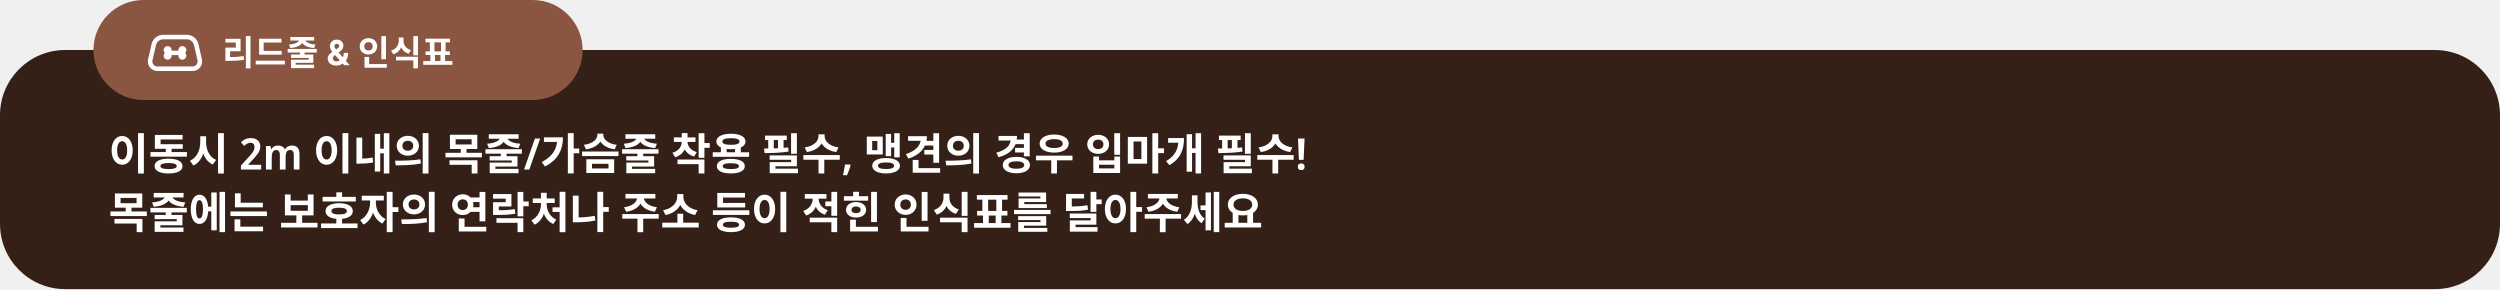
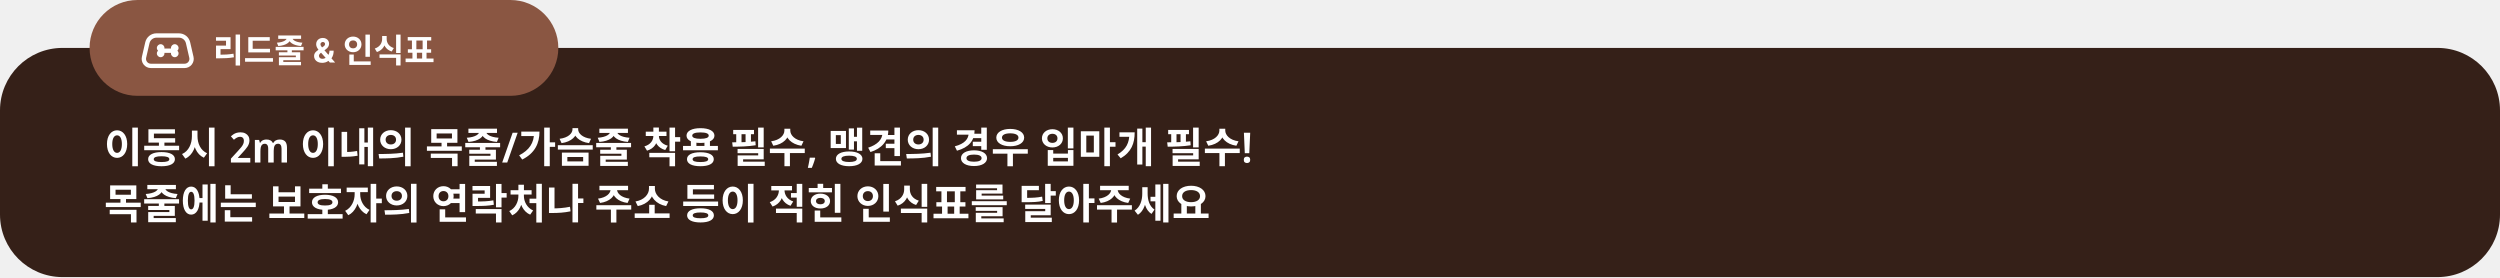
- <svg xmlns="http://www.w3.org/2000/svg" width="1150" height="133" viewBox="0 0 1150 133" fill="none">
-   <rect y="23" width="1150" height="110" rx="30" fill="#352018" />
+ <svg xmlns="http://www.w3.org/2000/svg" width="1200" height="133" viewBox="0 0 1200 133" fill="none">
+   <rect y="23" width="1200" height="110" rx="30" fill="#352018" />
  <path d="M43 23C43 10.297 53.297 0 66 0H245C257.703 0 268 10.297 268 23C268 35.703 257.703 46 245 46H66C53.297 46 43 35.703 43 23Z" fill="#8A5642" />
  <path d="M113.098 16.592H115.226V31.456H113.098V16.592ZM103.69 26.272H105.002C107.626 26.272 109.722 26.176 112.074 25.776L112.282 27.488C109.882 27.92 107.706 28 105.002 28H103.69V26.272ZM103.674 17.856H110.666V23.584H105.85V26.912H103.69V21.904H108.49V19.552H103.674V17.856ZM119.177 23.44H129.593V25.136H119.177V23.44ZM117.625 27.904H131.033V29.648H117.625V27.904ZM119.177 17.824H129.481V19.552H121.289V24.144H119.177V17.824ZM137.96 23.664H140.088V25.728H137.96V23.664ZM132.328 22.496H145.72V24.16H132.328V22.496ZM133.864 25.088H144.104V28.896H135.976V30.192H133.88V27.44H142.008V26.64H133.864V25.088ZM133.88 29.744H144.488V31.328H133.88V29.744ZM137.752 17.648H139.608V18.016C139.608 20.128 137.512 21.808 133.576 22.096L132.92 20.496C136.296 20.272 137.752 19.088 137.752 18.016V17.648ZM138.44 17.648H140.296V18.016C140.296 19.088 141.752 20.272 145.144 20.496L144.488 22.096C140.552 21.808 138.44 20.144 138.44 18.016V17.648ZM133.544 17.008H144.52V18.656H133.544V17.008ZM154.643 30.171C153.84 30.171 153.147 30.026 152.564 29.739C151.981 29.451 151.532 29.061 151.217 28.568C150.907 28.072 150.751 27.519 150.751 26.909C150.751 26.454 150.842 26.051 151.024 25.699C151.206 25.347 151.46 25.023 151.786 24.727C152.111 24.428 152.49 24.131 152.922 23.835L155.178 22.352C155.469 22.167 155.683 21.972 155.82 21.767C155.956 21.559 156.024 21.333 156.024 21.091C156.024 20.86 155.931 20.646 155.746 20.449C155.56 20.252 155.297 20.155 154.956 20.159C154.729 20.159 154.532 20.21 154.365 20.312C154.198 20.411 154.068 20.542 153.973 20.704C153.882 20.864 153.837 21.042 153.837 21.239C153.837 21.481 153.905 21.727 154.041 21.977C154.178 22.227 154.359 22.492 154.587 22.773C154.814 23.049 155.062 23.349 155.331 23.671L160.848 30H158.325L153.723 24.875C153.42 24.53 153.117 24.171 152.814 23.796C152.515 23.417 152.265 23.015 152.064 22.591C151.863 22.163 151.763 21.699 151.763 21.199C151.763 20.634 151.893 20.127 152.155 19.676C152.42 19.225 152.791 18.869 153.268 18.608C153.746 18.343 154.303 18.21 154.939 18.21C155.56 18.21 156.096 18.337 156.547 18.591C157.001 18.841 157.35 19.174 157.592 19.591C157.839 20.004 157.962 20.458 157.962 20.954C157.962 21.504 157.825 22.002 157.553 22.449C157.284 22.892 156.905 23.29 156.416 23.642L154.041 25.352C153.719 25.587 153.481 25.828 153.325 26.074C153.174 26.316 153.098 26.549 153.098 26.773C153.098 27.049 153.166 27.297 153.303 27.517C153.439 27.737 153.632 27.911 153.882 28.04C154.132 28.165 154.426 28.227 154.763 28.227C155.172 28.227 155.575 28.134 155.973 27.949C156.375 27.759 156.738 27.492 157.064 27.148C157.393 26.799 157.657 26.386 157.854 25.909C158.051 25.432 158.149 24.903 158.149 24.324H160.155C160.155 25.036 160.077 25.678 159.922 26.25C159.767 26.818 159.551 27.314 159.274 27.739C158.998 28.159 158.681 28.504 158.325 28.773C158.212 28.845 158.102 28.913 157.996 28.977C157.89 29.042 157.78 29.11 157.666 29.182C157.234 29.53 156.751 29.782 156.217 29.938C155.687 30.093 155.162 30.171 154.643 30.171ZM175.41 16.624H177.554V27.264H175.41V16.624ZM167.682 29.472H177.922V31.168H167.682V29.472ZM167.682 26.192H169.81V30.16H167.682V26.192ZM169.49 17.552C171.762 17.552 173.506 19.12 173.506 21.312C173.506 23.488 171.762 25.072 169.49 25.072C167.218 25.072 165.458 23.488 165.458 21.312C165.458 19.12 167.218 17.552 169.49 17.552ZM169.49 19.392C168.386 19.392 167.538 20.096 167.538 21.312C167.538 22.512 168.386 23.216 169.49 23.216C170.578 23.216 171.426 22.512 171.426 21.312C171.426 20.096 170.578 19.392 169.49 19.392ZM183.424 17.28H185.185V18.704C185.185 21.504 183.825 24.048 180.929 24.976L179.889 23.296C182.385 22.496 183.424 20.576 183.424 18.704V17.28ZM183.857 17.28H185.601V18.704C185.601 20.528 186.625 22.32 189.041 23.056L188.001 24.72C185.169 23.824 183.857 21.456 183.857 18.704V17.28ZM182.161 26.096H192.273V31.424H190.129V27.792H182.161V26.096ZM190.129 16.608H192.273V25.44H190.129V16.608ZM197.967 24.672H200.095V28.656H197.967V24.672ZM202.623 24.688H204.735V28.672H202.623V24.688ZM194.687 28.08H208.095V29.808H194.687V28.08ZM195.711 17.776H206.991V19.472H195.711V17.776ZM195.775 23.632H206.943V25.312H195.775V23.632ZM197.727 19.184H199.855V23.872H197.727V19.184ZM202.863 19.184H204.975V23.872H202.863V19.184Z" fill="white" />
  <path d="M63.5 61.24H66.18V79.82H63.5V61.24ZM56.2 62.54C59 62.54 61.06 65.1 61.06 69.14C61.06 73.22 59 75.78 56.2 75.78C53.4 75.78 51.34 73.22 51.34 69.14C51.34 65.1 53.4 62.54 56.2 62.54ZM56.2 64.96C54.82 64.96 53.88 66.42 53.88 69.14C53.88 71.9 54.82 73.38 56.2 73.38C57.58 73.38 58.5 71.9 58.5 69.14C58.5 66.42 57.58 64.96 56.2 64.96ZM69.218 69.96H85.978V72.08H69.218V69.96ZM76.278 67.18H78.918V70.78H76.278V67.18ZM71.238 66.34H84.078V68.44H71.238V66.34ZM71.238 62.06H83.978V64.14H73.878V67.68H71.238V62.06ZM77.538 73C81.538 73 83.958 74.22 83.958 76.4C83.958 78.58 81.538 79.8 77.538 79.8C73.538 79.8 71.098 78.58 71.098 76.4C71.098 74.22 73.538 73 77.538 73ZM77.538 75C75.058 75 73.798 75.46 73.798 76.4C73.798 77.36 75.058 77.78 77.538 77.78C80.018 77.78 81.278 77.36 81.278 76.4C81.278 75.46 80.018 75 77.538 75ZM92.117 62.68H94.277V65.38C94.277 70.14 92.637 74.44 88.957 76.14L87.377 73.94C90.597 72.54 92.117 68.98 92.117 65.38V62.68ZM92.637 62.68H94.797V65.38C94.797 68.8 96.257 72.2 99.417 73.56L97.857 75.7C94.277 74.06 92.637 69.94 92.637 65.38V62.68ZM100.297 61.24H102.977V79.82H100.297V61.24ZM120.138 78H110.838V76.14L114.218 72.46C114.898 71.727 115.445 71.1 115.858 70.58C116.271 70.047 116.571 69.553 116.758 69.1C116.958 68.647 117.058 68.153 117.058 67.62C117.058 66.967 116.891 66.48 116.558 66.16C116.238 65.827 115.811 65.66 115.278 65.66C114.745 65.66 114.238 65.787 113.758 66.04C113.291 66.28 112.798 66.627 112.278 67.08L110.818 65.42C111.205 65.073 111.611 64.76 112.038 64.48C112.465 64.187 112.958 63.953 113.518 63.78C114.091 63.607 114.751 63.52 115.498 63.52C116.365 63.52 117.111 63.687 117.738 64.02C118.378 64.34 118.871 64.787 119.218 65.36C119.565 65.933 119.738 66.6 119.738 67.36C119.738 67.947 119.651 68.487 119.478 68.98C119.318 69.473 119.078 69.96 118.758 70.44C118.438 70.92 118.058 71.413 117.618 71.92C117.178 72.427 116.685 72.98 116.138 73.58L114.198 75.7V75.82H120.138V78ZM134.238 66.96C135.412 66.96 136.292 67.273 136.878 67.9C137.465 68.527 137.758 69.54 137.758 70.94V78H135.138V71.42C135.138 70.62 135.005 70.02 134.738 69.62C134.472 69.207 134.058 69 133.498 69C132.725 69 132.178 69.287 131.858 69.86C131.538 70.433 131.378 71.267 131.378 72.36V78H128.738V71.42C128.738 70.887 128.678 70.44 128.558 70.08C128.438 69.72 128.258 69.453 128.018 69.28C127.778 69.093 127.472 69 127.098 69C126.565 69 126.145 69.147 125.838 69.44C125.532 69.72 125.312 70.133 125.178 70.68C125.058 71.227 124.998 71.9 124.998 72.7V78H122.338V67.16H124.378L124.758 68.58H124.878C125.078 68.207 125.325 67.9 125.618 67.66C125.925 67.42 126.272 67.247 126.658 67.14C127.058 67.02 127.472 66.96 127.898 66.96C128.658 66.96 129.292 67.1 129.798 67.38C130.318 67.647 130.718 68.067 130.998 68.64H131.138C131.472 68.053 131.912 67.627 132.458 67.36C133.018 67.093 133.612 66.96 134.238 66.96ZM157.543 61.24H160.223V79.82H157.543V61.24ZM150.243 62.54C153.043 62.54 155.103 65.1 155.103 69.14C155.103 73.22 153.043 75.78 150.243 75.78C147.443 75.78 145.383 73.22 145.383 69.14C145.383 65.1 147.443 62.54 150.243 62.54ZM150.243 64.96C148.863 64.96 147.923 66.42 147.923 69.14C147.923 71.9 148.863 73.38 150.243 73.38C151.623 73.38 152.543 71.9 152.543 69.14C152.543 66.42 151.623 64.96 150.243 64.96ZM176.561 61.26H179.101V79.78H176.561V61.26ZM174.141 68.4H177.221V70.52H174.141V68.4ZM172.421 61.58H174.901V78.9H172.421V61.58ZM163.961 63.3H166.621V74H163.961V63.3ZM163.961 73H165.241C167.021 73 169.101 72.9 171.401 72.46L171.661 74.74C169.241 75.18 167.121 75.28 165.241 75.28H163.961V73ZM187.6 62.48C190.52 62.48 192.7 64.38 192.7 67.04C192.7 69.72 190.52 71.62 187.6 71.62C184.7 71.62 182.48 69.72 182.48 67.04C182.48 64.38 184.7 62.48 187.6 62.48ZM187.6 64.76C186.18 64.76 185.1 65.6 185.1 67.04C185.1 68.5 186.18 69.34 187.6 69.34C189.02 69.34 190.1 68.5 190.1 67.04C190.1 65.6 189.02 64.76 187.6 64.76ZM194.44 61.24H197.1V79.82H194.44V61.24ZM182.04 76.06L181.72 73.92C184.98 73.92 189.52 73.88 193.42 73.3L193.62 75.22C189.6 76.02 185.24 76.06 182.04 76.06ZM206.981 61.98H219.561V68.54H206.981V61.98ZM216.941 64.06H209.581V66.46H216.941V64.06ZM204.921 70.28H221.661V72.38H204.921V70.28ZM211.941 68.06H214.601V70.88H211.941V68.06ZM206.781 73.72H219.641V79.78H216.981V75.82H206.781V73.72ZM230.36 70.08H233.02V72.66H230.36V70.08ZM223.32 68.62H240.06V70.7H223.32V68.62ZM225.24 71.86H238.04V76.62H227.88V78.24H225.26V74.8H235.42V73.8H225.24V71.86ZM225.26 77.68H238.52V79.66H225.26V77.68ZM230.1 62.56H232.42V63.02C232.42 65.66 229.8 67.76 224.88 68.12L224.06 66.12C228.28 65.84 230.1 64.36 230.1 63.02V62.56ZM230.96 62.56H233.28V63.02C233.28 64.36 235.1 65.84 239.34 66.12L238.52 68.12C233.6 67.76 230.96 65.68 230.96 63.02V62.56ZM224.84 61.76H238.56V63.82H224.84V61.76ZM248.478 63.72L243.478 78H241.058L246.058 63.72H248.478ZM261.214 61.24H263.894V79.76H261.214V61.24ZM263.194 68.32H266.454V70.5H263.194V68.32ZM256.354 63.16H258.954C258.954 68.72 256.834 73.48 250.674 76.58L249.194 74.56C254.054 72.04 256.354 68.64 256.354 63.62V63.16ZM250.214 63.16H257.714V65.3H250.214V63.16ZM269.713 73.26H282.513V79.58H269.713V73.26ZM279.913 75.36H272.333V77.48H279.913V75.36ZM267.773 69.7H284.513V71.8H267.773V69.7ZM274.793 61.5H277.073V62.06C277.073 65.34 274.313 68.04 269.553 68.7L268.593 66.62C272.753 66.12 274.793 64 274.793 62.06V61.5ZM275.233 61.5H277.513V62.06C277.513 63.98 279.553 66.12 283.693 66.62L282.733 68.7C277.973 68.04 275.233 65.32 275.233 62.06V61.5ZM293.211 70.08H295.871V72.66H293.211V70.08ZM286.171 68.62H302.911V70.7H286.171V68.62ZM288.091 71.86H300.891V76.62H290.731V78.24H288.111V74.8H298.271V73.8H288.091V71.86ZM288.111 77.68H301.371V79.66H288.111V77.68ZM292.951 62.56H295.271V63.02C295.271 65.66 292.651 67.76 287.731 68.12L286.911 66.12C291.131 65.84 292.951 64.36 292.951 63.02V62.56ZM293.811 62.56H296.131V63.02C296.131 64.36 297.951 65.84 302.191 66.12L301.371 68.12C296.451 67.76 293.811 65.68 293.811 63.02V62.56ZM287.691 61.76H301.411V63.82H287.691V61.76ZM313.612 64.54H315.752V65.22C315.752 68.46 314.092 71.3 310.572 72.32L309.312 70.26C312.312 69.42 313.612 67.3 313.612 65.22V64.54ZM314.112 64.54H316.272V65.22C316.272 67.14 317.552 69.14 320.532 69.94L319.312 72.02C315.772 71.04 314.112 68.28 314.112 65.22V64.54ZM309.972 63.2H319.912V65.28H309.972V63.2ZM313.612 61.2H316.272V64.08H313.612V61.2ZM321.372 61.26H324.032V72.6H321.372V61.26ZM323.292 65.82H326.492V68H323.292V65.82ZM311.672 73.38H324.032V79.8H321.372V75.5H311.672V73.38ZM331.611 67.46H334.271V70.86H331.611V67.46ZM338.131 67.46H340.771V70.86H338.131V67.46ZM327.851 70.04H344.591V72.14H327.851V70.04ZM336.191 73.08C340.191 73.08 342.611 74.28 342.611 76.42C342.611 78.58 340.191 79.78 336.191 79.78C332.171 79.78 329.751 78.58 329.751 76.42C329.751 74.28 332.171 73.08 336.191 73.08ZM336.191 75.08C333.711 75.08 332.451 75.5 332.451 76.42C332.451 77.36 333.711 77.78 336.191 77.78C338.671 77.78 339.931 77.36 339.931 76.42C339.931 75.5 338.671 75.08 336.191 75.08ZM336.231 61.52C340.311 61.52 342.931 62.88 342.931 65.1C342.931 67.3 340.311 68.62 336.231 68.62C332.131 68.62 329.531 67.3 329.531 65.1C329.531 62.88 332.131 61.52 336.231 61.52ZM336.231 63.56C333.691 63.56 332.271 64.06 332.271 65.1C332.271 66.12 333.691 66.62 336.231 66.62C338.771 66.62 340.191 66.12 340.191 65.1C340.191 64.06 338.771 63.56 336.231 63.56ZM363.892 61.26H366.572V70.74H363.892V61.26ZM354.032 71.48H366.572V76.48H356.692V78.72H354.072V74.58H363.932V73.52H354.032V71.48ZM354.072 77.6H367.072V79.66H354.072V77.6ZM351.932 62.38H361.912V64.42H351.932V62.38ZM351.712 70.42L351.452 68.32C354.692 68.32 359.012 68.26 362.592 67.82L362.732 69.72C359.072 70.32 354.912 70.4 351.712 70.42ZM353.392 63.3H355.932V69.36H353.392V63.3ZM357.872 63.3H360.452V69.36H357.872V63.3ZM376.51 61.8H378.85V62.66C378.85 66.22 376.05 69.24 371.19 69.96L370.15 67.82C374.41 67.26 376.51 64.84 376.51 62.66V61.8ZM377.01 61.8H379.33V62.66C379.33 64.82 381.45 67.26 385.69 67.82L384.67 69.96C379.81 69.24 377.01 66.22 377.01 62.66V61.8ZM376.53 73H379.17V79.78H376.53V73ZM369.55 71.32H386.29V73.48H369.55V71.32ZM391.289 75.9C391.182 76.367 391.036 76.873 390.849 77.42C390.676 77.953 390.489 78.487 390.289 79.02C390.089 79.567 389.882 80.087 389.669 80.58H387.769C387.889 80.06 388.009 79.507 388.129 78.92C388.249 78.347 388.356 77.78 388.449 77.22C388.556 76.66 388.636 76.147 388.689 75.68H391.149L391.289 75.9ZM411.345 61.28H413.865V72.38H411.345V61.28ZM409.125 65.68H412.065V67.84H409.125V65.68ZM407.425 61.62H409.905V71.82H407.425V61.62ZM398.725 62.84H406.065V71.06H398.725V62.84ZM403.585 64.86H401.205V69.08H403.585V64.86ZM407.585 72.7C411.465 72.7 413.965 74.04 413.965 76.24C413.965 78.44 411.465 79.78 407.585 79.78C403.705 79.78 401.225 78.44 401.225 76.24C401.225 74.04 403.705 72.7 407.585 72.7ZM407.585 74.72C405.205 74.72 403.865 75.22 403.865 76.24C403.865 77.26 405.205 77.76 407.585 77.76C409.965 77.76 411.285 77.26 411.285 76.24C411.285 75.22 409.965 74.72 407.585 74.72ZM429.324 61.26H431.984V74.9H429.324V61.26ZM423.564 62.64H426.384C426.384 67.66 423.204 71.32 417.824 72.98L416.724 70.88C421.024 69.52 423.564 66.98 423.564 63.88V62.64ZM417.704 62.64H425.224V64.78H417.704V62.64ZM425.364 64.8H429.704V66.94H425.364V64.8ZM425.184 68.98H429.564V71.1H425.184V68.98ZM419.844 77.34H432.444V79.46H419.844V77.34ZM419.844 73.58H422.524V78.7H419.844V73.58ZM440.842 62.48C443.762 62.48 445.942 64.38 445.942 67.04C445.942 69.72 443.762 71.62 440.842 71.62C437.942 71.62 435.722 69.72 435.722 67.04C435.722 64.38 437.942 62.48 440.842 62.48ZM440.842 64.76C439.422 64.76 438.342 65.6 438.342 67.04C438.342 68.5 439.422 69.34 440.842 69.34C442.262 69.34 443.342 68.5 443.342 67.04C443.342 65.6 442.262 64.76 440.842 64.76ZM447.682 61.24H450.342V79.82H447.682V61.24ZM435.282 76.06L434.962 73.92C438.222 73.92 442.762 73.88 446.662 73.3L446.862 75.22C442.842 76.02 438.482 76.06 435.282 76.06ZM467.083 64.18H471.423V66.3H467.083V64.18ZM466.943 68.02H471.283V70.14H466.943V68.02ZM471.003 61.26H473.663V71.92H471.003V61.26ZM464.963 62.52H467.803C467.803 67.56 464.963 70.8 459.343 72.34L458.303 70.24C463.003 69.02 464.963 66.7 464.963 63.8V62.52ZM459.323 62.52H466.823V64.64H459.323V62.52ZM467.523 72.16C471.283 72.16 473.783 73.6 473.783 75.92C473.783 78.24 471.283 79.7 467.523 79.7C463.763 79.7 461.263 78.24 461.263 75.92C461.263 73.6 463.763 72.16 467.523 72.16ZM467.523 74.2C465.263 74.2 463.903 74.78 463.903 75.92C463.903 77.06 465.263 77.62 467.523 77.62C469.803 77.62 471.163 77.06 471.163 75.92C471.163 74.78 469.803 74.2 467.523 74.2ZM476.562 71.62H493.342V73.76H476.562V71.62ZM483.562 73H486.202V79.8H483.562V73ZM484.902 61.88C488.862 61.88 491.602 63.52 491.602 66.06C491.602 68.58 488.862 70.2 484.902 70.2C480.962 70.2 478.222 68.58 478.222 66.06C478.222 63.52 480.962 61.88 484.902 61.88ZM484.902 64C482.482 64 480.942 64.72 480.942 66.06C480.942 67.38 482.482 68.1 484.902 68.1C487.342 68.1 488.862 67.38 488.862 66.06C488.862 64.72 487.342 64 484.902 64ZM512.563 61.26H515.243V71.22H512.563V61.26ZM502.923 72.02H505.543V73.74H512.603V72.02H515.243V79.58H502.923V72.02ZM505.543 75.78V77.46H512.603V75.78H505.543ZM505.163 62.02C508.043 62.02 510.183 63.84 510.183 66.4C510.183 68.96 508.043 70.78 505.163 70.78C502.283 70.78 500.123 68.96 500.123 66.4C500.123 63.84 502.283 62.02 505.163 62.02ZM505.163 64.22C503.743 64.22 502.723 65.04 502.723 66.4C502.723 67.78 503.743 68.58 505.163 68.58C506.563 68.58 507.583 67.78 507.583 66.4C507.583 65.04 506.563 64.22 505.163 64.22ZM518.801 63H527.661V75.28H518.801V63ZM525.041 65.08H521.421V73.18H525.041V65.08ZM530.081 61.26H532.761V79.78H530.081V61.26ZM532.161 68.24H535.441V70.44H532.161V68.24ZM549.96 61.26H552.5V79.78H549.96V61.26ZM547.62 68.24H550.68V70.36H547.62V68.24ZM542.1 63.52H544.64C544.64 68.74 543.12 72.96 537.94 75.98L536.4 74.14C540.62 71.64 542.1 68.52 542.1 64.08V63.52ZM537.34 63.52H542.88V65.66H537.34V63.52ZM545.86 61.74H548.34V78.98H545.86V61.74ZM572.681 61.26H575.361V70.74H572.681V61.26ZM562.821 71.48H575.361V76.48H565.481V78.72H562.861V74.58H572.721V73.52H562.821V71.48ZM562.861 77.6H575.861V79.66H562.861V77.6ZM560.721 62.38H570.701V64.42H560.721V62.38ZM560.501 70.42L560.241 68.32C563.481 68.32 567.801 68.26 571.381 67.82L571.521 69.72C567.861 70.32 563.701 70.4 560.501 70.42ZM562.181 63.3H564.721V69.36H562.181V63.3ZM566.661 63.3H569.241V69.36H566.661V63.3ZM585.3 61.8H587.64V62.66C587.64 66.22 584.84 69.24 579.98 69.96L578.94 67.82C583.2 67.26 585.3 64.84 585.3 62.66V61.8ZM585.8 61.8H588.12V62.66C588.12 64.82 590.24 67.26 594.48 67.82L593.46 69.96C588.6 69.24 585.8 66.22 585.8 62.66V61.8ZM585.32 73H587.96V79.78H585.32V73ZM578.34 71.32H595.08V73.48H578.34V71.32ZM599.658 73.54H597.498L597.078 63.72H600.098L599.658 73.54ZM597.018 76.72C597.018 76.16 597.165 75.767 597.458 75.54C597.765 75.3 598.131 75.18 598.558 75.18C598.985 75.18 599.345 75.293 599.638 75.52C599.945 75.747 600.098 76.147 600.098 76.72C600.098 77.267 599.945 77.66 599.638 77.9C599.345 78.14 598.985 78.26 598.558 78.26C598.131 78.26 597.765 78.14 597.458 77.9C597.165 77.66 597.018 77.267 597.018 76.72ZM52.86 88.98H65.44V95.54H52.86V88.98ZM62.82 91.06H55.46V93.46H62.82V91.06ZM50.8 97.28H67.54V99.38H50.8V97.28ZM57.82 95.06H60.48V97.88H57.82V95.06ZM52.66 100.72H65.52V106.78H62.86V102.82H52.66V100.72ZM76.238 97.08H78.898V99.66H76.238V97.08ZM69.198 95.62H85.938V97.7H69.198V95.62ZM71.118 98.86H83.918V103.62H73.758V105.24H71.138V101.8H81.298V100.8H71.118V98.86ZM71.138 104.68H84.398V106.66H71.138V104.68ZM75.978 89.56H78.298V90.02C78.298 92.66 75.678 94.76 70.758 95.12L69.938 93.12C74.158 92.84 75.978 91.36 75.978 90.02V89.56ZM76.838 89.56H79.158V90.02C79.158 91.36 80.978 92.84 85.218 93.12L84.398 95.12C79.478 94.76 76.838 92.68 76.838 90.02V89.56ZM70.718 88.76H84.438V90.82H70.718V88.76ZM94.997 95.08H98.037V97.22H94.997V95.08ZM100.977 88.26H103.517V106.78H100.977V88.26ZM97.197 88.54H99.697V105.94H97.197V88.54ZM91.757 89.56C94.217 89.56 95.797 92.1 95.797 96.28C95.797 100.48 94.217 103.02 91.757 103.02C89.317 103.02 87.757 100.48 87.757 96.28C87.757 92.1 89.317 89.56 91.757 89.56ZM91.757 92.06C90.757 92.06 90.177 93.46 90.177 96.28C90.177 99.12 90.757 100.5 91.757 100.5C92.797 100.5 93.377 99.12 93.377 96.28C93.377 93.46 92.797 92.06 91.757 92.06ZM108.075 93.26H120.915V95.36H108.075V93.26ZM105.995 97.28H122.775V99.4H105.995V97.28ZM108.075 88.92H110.715V94.3H108.075V88.92ZM107.895 104.26H121.015V106.38H107.895V104.26ZM107.895 100.88H110.555V104.82H107.895V100.88ZM129.297 102.48H146.057V104.64H129.297V102.48ZM136.317 98.52H138.977V103H136.317V98.52ZM131.057 89.44H133.697V92.28H141.597V89.44H144.237V99.08H131.057V89.44ZM133.697 94.36V96.96H141.597V94.36H133.697ZM148.395 90.56H163.675V92.68H148.395V90.56ZM147.695 102.78H164.455V104.92H147.695V102.78ZM154.715 100.34H157.355V103.62H154.715V100.34ZM156.015 93.48C159.875 93.48 162.295 94.82 162.295 97.1C162.295 99.38 159.875 100.72 156.015 100.72C152.155 100.72 149.735 99.38 149.735 97.1C149.735 94.82 152.155 93.48 156.015 93.48ZM156.015 95.54C153.695 95.54 152.455 96.04 152.455 97.1C152.455 98.16 153.695 98.64 156.015 98.64C158.335 98.64 159.575 98.16 159.575 97.1C159.575 96.04 158.335 95.54 156.015 95.54ZM154.715 88.46H157.355V91.88H154.715V88.46ZM170.233 91.18H172.333V93.26C172.333 97.44 170.573 101.7 167.173 103.3L165.673 101.2C168.733 99.76 170.233 96.3 170.233 93.26V91.18ZM170.793 91.18H172.893V93.26C172.893 96.06 174.333 99.34 177.373 100.74L175.913 102.84C172.513 101.26 170.793 97.2 170.793 93.26V91.18ZM166.393 90.04H176.553V92.22H166.393V90.04ZM177.913 88.26H180.593V106.78H177.913V88.26ZM179.993 95.32H183.273V97.52H179.993V95.32ZM190.432 89.48C193.352 89.48 195.532 91.38 195.532 94.04C195.532 96.72 193.352 98.62 190.432 98.62C187.532 98.62 185.312 96.72 185.312 94.04C185.312 91.38 187.532 89.48 190.432 89.48ZM190.432 91.76C189.012 91.76 187.932 92.6 187.932 94.04C187.932 95.5 189.012 96.34 190.432 96.34C191.852 96.34 192.932 95.5 192.932 94.04C192.932 92.6 191.852 91.76 190.432 91.76ZM197.272 88.24H199.932V106.82H197.272V88.24ZM184.872 103.06L184.552 100.92C187.812 100.92 192.352 100.88 196.252 100.3L196.452 102.22C192.432 103.02 188.072 103.06 184.872 103.06ZM216.133 90.84H221.573V92.96H216.133V90.84ZM216.133 95.34H221.573V97.46H216.133V95.34ZM220.593 88.28H223.253V101.82H220.593V88.28ZM211.033 104.34H223.673V106.46H211.033V104.34ZM211.033 100.48H213.693V105.44H211.033V100.48ZM212.873 89.36C215.613 89.36 217.753 91.36 217.753 94.16C217.753 96.92 215.613 98.94 212.873 98.94C210.113 98.94 207.973 96.92 207.973 94.16C207.973 91.36 210.113 89.36 212.873 89.36ZM212.873 91.7C211.513 91.7 210.513 92.62 210.513 94.16C210.513 95.7 211.513 96.62 212.873 96.62C214.213 96.62 215.233 95.7 215.233 94.16C215.233 92.62 214.213 91.7 212.873 91.7ZM226.812 96.72H228.372C232.012 96.72 234.252 96.64 236.812 96.16L237.052 98.28C234.452 98.78 232.112 98.88 228.372 98.88H226.812V96.72ZM226.792 89.28H235.252V94.98H229.452V97.74H226.812V93H232.632V91.4H226.792V89.28ZM238.072 88.28H240.732V99.52H238.072V88.28ZM239.972 92.68H243.192V94.86H239.972V92.68ZM228.372 100.36H240.732V106.78H238.072V102.48H228.372V100.36ZM257.43 88.24H260.09V106.82H257.43V88.24ZM254.17 95.36H258.03V97.5H254.17V95.36ZM248.83 93.06H250.91V94.02C250.91 97.92 249.23 101.86 245.87 103.36L244.45 101.32C247.45 99.94 248.83 96.8 248.83 94.02V93.06ZM249.41 93.06H251.47V94.02C251.47 96.68 252.89 99.68 255.89 101.02L254.49 103.04C251.09 101.6 249.41 97.8 249.41 94.02V93.06ZM245.07 91.28H255.17V93.38H245.07V91.28ZM248.83 88.68H251.49V92.36H248.83V88.68ZM276.768 95.26H280.028V97.44H276.768V95.26ZM274.788 88.24H277.468V106.76H274.788V88.24ZM263.508 90.02H266.168V101.52H263.508V90.02ZM263.508 100.04H265.108C267.748 100.04 270.608 99.86 273.588 99.26L273.868 101.44C270.808 102.08 267.828 102.24 265.108 102.24H263.508V100.04ZM293.09 90.32H295.39V90.86C295.39 94.12 292.73 96.78 288.03 97.42L287.05 95.34C291.13 94.84 293.09 92.76 293.09 90.86V90.32ZM293.85 90.32H296.15V90.86C296.15 92.76 298.11 94.84 302.19 95.34L301.23 97.42C296.51 96.78 293.85 94.12 293.85 90.86V90.32ZM293.23 100H295.87V106.8H293.23V100ZM286.25 98.48H302.99V100.6H286.25V98.48ZM287.73 89.2H301.47V91.3H287.73V89.2ZM304.648 102.44H321.408V104.62H304.648V102.44ZM311.608 98.32H314.248V103.02H311.608V98.32ZM311.508 89.28H313.828V90.62C313.828 94.56 310.968 98.04 306.128 98.92L305.028 96.7C309.248 96.02 311.508 93.18 311.508 90.62V89.28ZM312.028 89.28H314.348V90.62C314.348 93.24 316.608 96.02 320.848 96.7L319.748 98.92C314.888 98.02 312.028 94.62 312.028 90.62V89.28ZM327.929 96.72H344.689V98.88H327.929V96.72ZM329.949 93.34H342.789V95.44H329.949V93.34ZM329.949 88.76H342.689V90.88H332.589V94.38H329.949V88.76ZM336.249 99.98C340.249 99.98 342.669 101.2 342.669 103.38C342.669 105.56 340.249 106.78 336.249 106.78C332.249 106.78 329.809 105.56 329.809 103.38C329.809 101.2 332.249 99.98 336.249 99.98ZM336.249 101.98C333.769 101.98 332.509 102.44 332.509 103.38C332.509 104.34 333.769 104.76 336.249 104.76C338.729 104.76 339.989 104.34 339.989 103.38C339.989 102.44 338.729 101.98 336.249 101.98ZM359.008 88.24H361.688V106.82H359.008V88.24ZM351.708 89.54C354.508 89.54 356.568 92.1 356.568 96.14C356.568 100.22 354.508 102.78 351.708 102.78C348.908 102.78 346.848 100.22 346.848 96.14C346.848 92.1 348.908 89.54 351.708 89.54ZM351.708 91.96C350.328 91.96 349.388 93.42 349.388 96.14C349.388 98.9 350.328 100.38 351.708 100.38C353.088 100.38 354.008 98.9 354.008 96.14C354.008 93.42 353.088 91.96 351.708 91.96ZM373.869 90.1H376.029V91.28C376.029 94.76 374.389 97.98 370.829 99.14L369.489 97.04C372.549 96.04 373.869 93.6 373.869 91.28V90.1ZM374.429 90.1H376.569V91.28C376.569 93.44 377.829 95.72 380.749 96.7L379.449 98.78C376.009 97.64 374.429 94.56 374.429 91.28V90.1ZM379.669 92.68H383.189V94.84H379.669V92.68ZM370.209 89.28H380.169V91.38H370.209V89.28ZM372.469 100.12H385.089V106.78H382.429V102.24H372.469V100.12ZM382.429 88.26H385.089V99.28H382.429V88.26ZM400.708 88.26H403.388V102.14H400.708V88.26ZM391.048 104.34H403.848V106.46H391.048V104.34ZM391.048 101.06H393.708V104.74H391.048V101.06ZM388.208 90.24H399.348V92.32H388.208V90.24ZM393.788 92.94C396.508 92.94 398.428 94.4 398.428 96.52C398.428 98.66 396.508 100.08 393.788 100.08C391.088 100.08 389.168 98.66 389.168 96.52C389.168 94.4 391.088 92.94 393.788 92.94ZM393.788 94.98C392.548 94.98 391.688 95.54 391.688 96.52C391.688 97.52 392.548 98.06 393.788 98.06C395.048 98.06 395.888 97.52 395.888 96.52C395.888 95.54 395.048 94.98 393.788 94.98ZM392.448 88.24H395.128V91.44H392.448V88.24ZM423.989 88.28H426.669V101.58H423.989V88.28ZM414.329 104.34H427.129V106.46H414.329V104.34ZM414.329 100.24H416.989V105.2H414.329V100.24ZM416.589 89.44C419.429 89.44 421.609 91.4 421.609 94.14C421.609 96.86 419.429 98.84 416.589 98.84C413.749 98.84 411.549 96.86 411.549 94.14C411.549 91.4 413.749 89.44 416.589 89.44ZM416.589 91.74C415.209 91.74 414.149 92.62 414.149 94.14C414.149 95.64 415.209 96.52 416.589 96.52C417.949 96.52 419.009 95.64 419.009 94.14C419.009 92.62 417.949 91.74 416.589 91.74ZM434.007 89.1H436.207V90.88C436.207 94.38 434.507 97.56 430.887 98.72L429.587 96.62C432.707 95.62 434.007 93.22 434.007 90.88V89.1ZM434.547 89.1H436.727V90.88C436.727 93.16 438.007 95.4 441.027 96.32L439.727 98.4C436.187 97.28 434.547 94.32 434.547 90.88V89.1ZM432.427 100.12H445.067V106.78H442.387V102.24H432.427V100.12ZM442.387 88.26H445.067V99.3H442.387V88.26ZM452.186 98.34H454.846V103.32H452.186V98.34ZM458.006 98.36H460.646V103.34H458.006V98.36ZM448.086 102.6H464.846V104.76H448.086V102.6ZM449.366 89.72H463.466V91.84H449.366V89.72ZM449.446 97.04H463.406V99.14H449.446V97.04ZM451.886 91.48H454.546V97.34H451.886V91.48ZM458.306 91.48H460.946V97.34H458.306V91.48ZM466.464 96.56H483.244V98.5H466.464V96.56ZM468.344 99.42H481.244V103.82H471.024V105.4H468.384V102.14H478.624V101.22H468.344V99.42ZM468.384 104.84H481.764V106.64H468.384V104.84ZM468.524 88.58H481.204V92.94H471.184V94.46H468.544V91.28H478.584V90.36H468.524V88.58ZM468.544 93.9H481.544V95.7H468.544V93.9ZM490.385 94.98H491.925C495.785 94.98 497.885 94.86 500.225 94.38L500.505 96.44C498.125 96.98 495.885 97.06 491.925 97.06H490.385V94.98ZM490.385 89.22H498.665V91.3H493.025V96.14H490.385V89.22ZM501.665 88.26H504.325V97.46H501.665V88.26ZM503.585 91.74H506.785V93.9H503.585V91.74ZM492.085 98.22H504.325V103.34H494.765V105.56H492.125V101.38H501.705V100.3H492.085V98.22ZM492.125 104.48H504.865V106.58H492.125V104.48ZM513.104 89.54C515.924 89.54 517.964 92.1 517.964 96.14C517.964 100.22 515.924 102.78 513.104 102.78C510.284 102.78 508.244 100.22 508.244 96.14C508.244 92.1 510.284 89.54 513.104 89.54ZM513.104 91.96C511.724 91.96 510.804 93.42 510.804 96.14C510.804 98.9 511.724 100.38 513.104 100.38C514.484 100.38 515.424 98.9 515.424 96.14C515.424 93.42 514.484 91.96 513.104 91.96ZM519.984 88.26H522.664V106.78H519.984V88.26ZM522.064 95.24H525.344V97.44H522.064V95.24ZM533.402 90.32H535.702V90.86C535.702 94.12 533.042 96.78 528.342 97.42L527.362 95.34C531.442 94.84 533.402 92.76 533.402 90.86V90.32ZM534.162 90.32H536.462V90.86C536.462 92.76 538.422 94.84 542.502 95.34L541.542 97.42C536.822 96.78 534.162 94.12 534.162 90.86V90.32ZM533.542 100H536.182V106.8H533.542V100ZM526.562 98.48H543.302V100.6H526.562V98.48ZM528.042 89.2H541.782V91.3H528.042V89.2ZM552.241 94.48H555.301V96.64H552.241V94.48ZM548.281 89.86H550.321V92.98C550.321 97.18 549.161 101.28 546.201 103.1L544.601 101.1C547.321 99.42 548.281 96.12 548.281 92.98V89.86ZM548.861 89.86H550.861V92.86C550.861 95.88 551.641 98.96 554.161 100.6L552.721 102.68C549.781 100.86 548.861 96.86 548.861 92.86V89.86ZM558.321 88.26H560.861V106.78H558.321V88.26ZM554.561 88.54H557.041V105.94H554.561V88.54ZM567.039 97.66H569.679V102.86H567.039V97.66ZM573.759 97.66H576.419V102.86H573.759V97.66ZM563.359 102.48H580.119V104.64H563.359V102.48ZM571.719 89.16C575.699 89.16 578.639 91.12 578.639 94.14C578.639 97.16 575.699 99.1 571.719 99.1C567.719 99.1 564.799 97.16 564.799 94.14C564.799 91.12 567.719 89.16 571.719 89.16ZM571.719 91.24C569.139 91.24 567.419 92.3 567.419 94.14C567.419 95.96 569.139 97.04 571.719 97.04C574.299 97.04 576.019 95.96 576.019 94.14C576.019 92.3 574.299 91.24 571.719 91.24Z" fill="white" />
  <path d="M85.159 24.334C85.498 24.666 85.709 25.126 85.709 25.637C85.709 26.643 84.892 27.459 83.886 27.459C82.88 27.459 82.063 26.643 82.063 25.637C82.063 25.547 82.077 25.462 82.089 25.376H78.912C78.924 25.462 78.938 25.547 78.938 25.637C78.938 26.643 78.121 27.459 77.115 27.459C76.109 27.459 75.292 26.643 75.292 25.637C75.292 25.126 75.504 24.666 75.842 24.334C75.504 24.003 75.292 23.543 75.292 23.032C75.292 22.026 76.109 21.209 77.115 21.209C78.121 21.209 78.938 22.026 78.938 23.032C78.938 23.122 78.924 23.207 78.912 23.293H82.089C82.077 23.207 82.063 23.122 82.063 23.032C82.063 22.026 82.88 21.209 83.886 21.209C84.892 21.209 85.709 22.026 85.709 23.032C85.709 23.543 85.498 24.003 85.159 24.334ZM92.04 31.004C91.2 32.062 89.942 32.668 88.591 32.668H72.409C71.059 32.668 69.802 32.062 68.96 31.004C68.118 29.947 67.811 28.587 68.114 27.27L69.726 20.285C70.308 17.762 72.523 16 75.113 16H85.887C88.477 16 90.692 17.762 91.275 20.285L92.886 27.269C93.189 28.585 92.881 29.947 92.04 31.004ZM90.856 27.738L89.244 20.754C88.882 19.181 87.502 18.083 85.887 18.083H75.114C73.501 18.083 72.119 19.181 71.757 20.753L70.145 27.736C69.985 28.431 70.147 29.148 70.591 29.706C71.035 30.265 71.697 30.583 72.41 30.583H88.593C89.306 30.583 89.968 30.264 90.412 29.706C90.856 29.149 91.018 28.431 90.858 27.736L90.856 27.738Z" fill="white" />
</svg>
